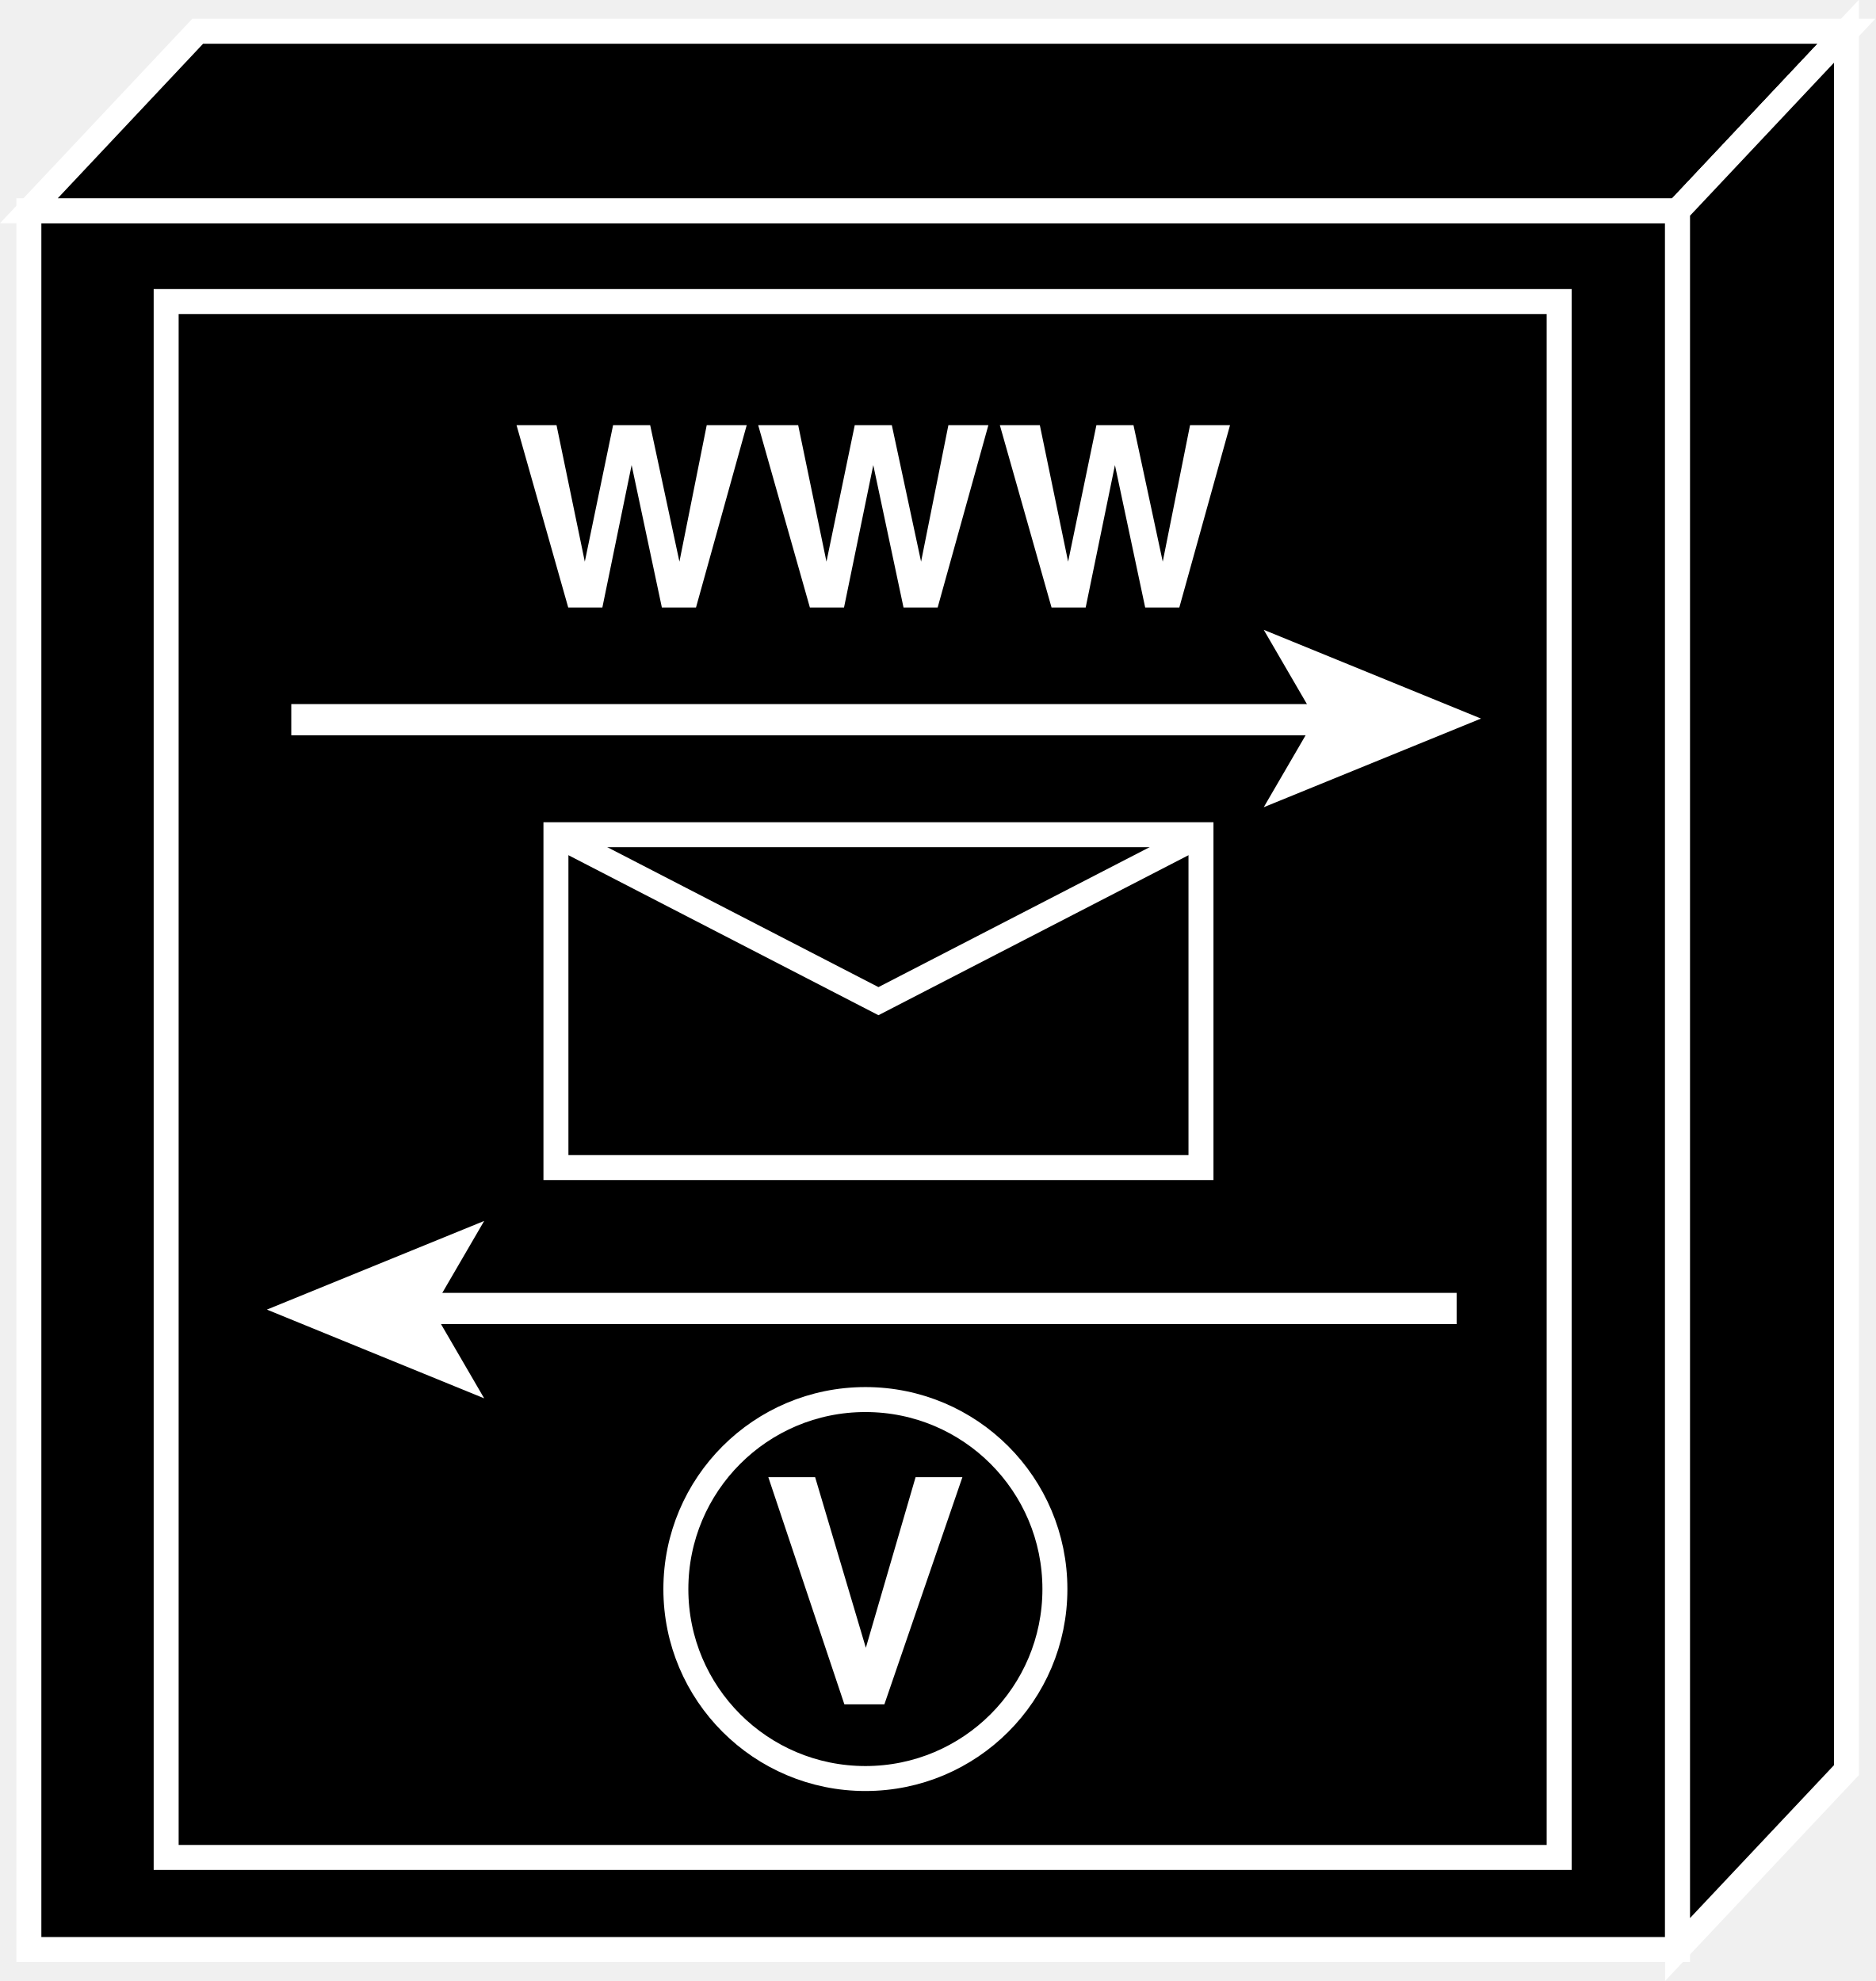
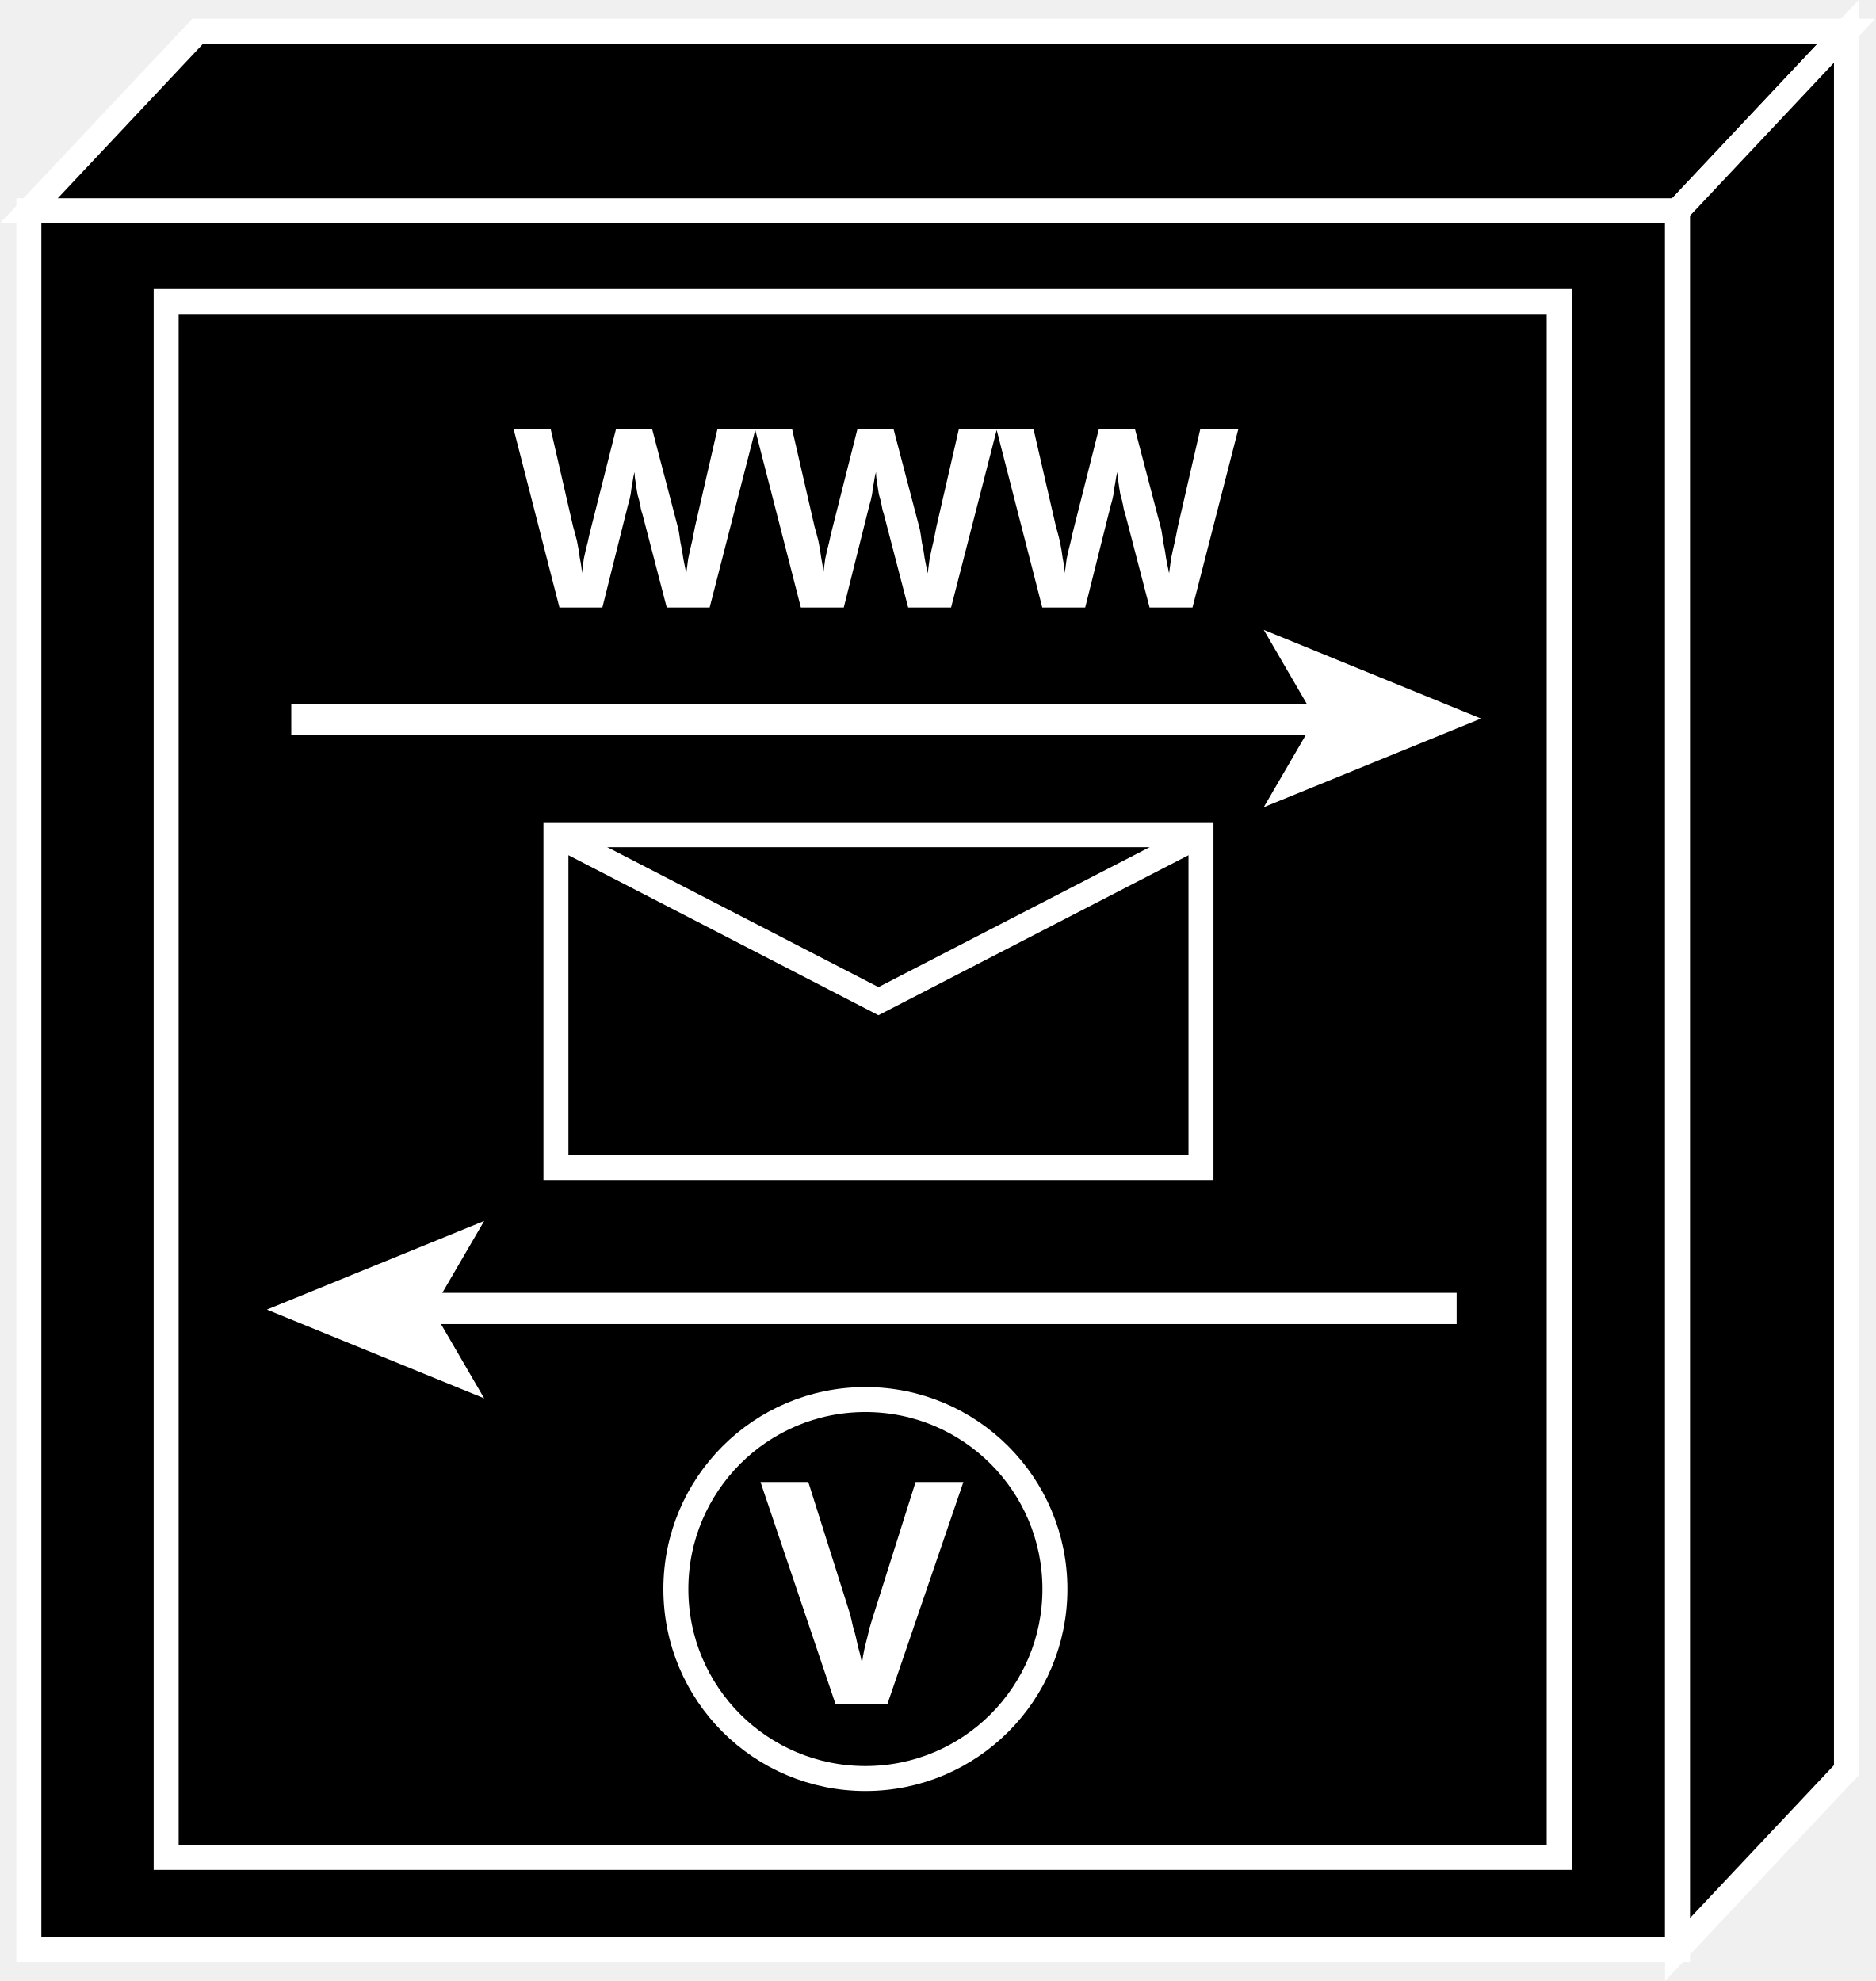
<svg xmlns="http://www.w3.org/2000/svg" viewBox="0 0 40.053 42.32" height="42.32" width="40.053" xml:space="preserve" id="svg2" version="1.1">
  <defs id="defs6" />
  <g transform="matrix(1.333333,0,0,-1.333333,0,42.32)" id="g10">
    <g transform="scale(0.1)" id="g12">
      <path id="path14" style="fill:#000000;fill-opacity:1;fill-rule:nonzero;stroke:none" d="M 4.625,5.043 V 283.633 H 268.723 V 5.043 H 4.625" />
      <path id="path16" style="fill:none;stroke:#FFFFFF;stroke-width:4;stroke-linecap:butt;stroke-linejoin:miter;stroke-miterlimit:4;stroke-dasharray:none;stroke-opacity:1" d="M 4.625,5.043 V 283.633 H 268.723 V 5.043 Z" />
      <path id="path18" style="fill:#000000;fill-opacity:1;fill-rule:nonzero;stroke:none" d="M 31.672,312.395 4.625,283.633 h 264.098 l 27.058,28.762 H 31.672" />
      <path id="path20" style="fill:none;stroke:#FFFFFF;stroke-width:4;stroke-linecap:butt;stroke-linejoin:miter;stroke-miterlimit:4;stroke-dasharray:none;stroke-opacity:1" d="M 31.672,312.395 4.625,283.633 h 264.098 l 27.058,28.762 z" />
      <path id="path22" style="fill:#000000;fill-opacity:1;fill-rule:nonzero;stroke:none" d="M 295.781,33.785 V 312.395 L 268.723,283.633 V 5.043 l 27.058,28.742" />
      <path id="path24" style="fill:none;stroke:#FFFFFF;stroke-width:4;stroke-linecap:butt;stroke-linejoin:miter;stroke-miterlimit:4;stroke-dasharray:none;stroke-opacity:1" d="M 295.781,33.785 V 312.395 L 268.723,283.633 V 5.043 Z" />
      <path id="path26" style="fill:none;stroke:#FFFFFF;stroke-width:4;stroke-linecap:butt;stroke-linejoin:miter;stroke-miterlimit:4;stroke-dasharray:none;stroke-opacity:1" d="M 249.762,269.086 H 26.617 V 19.797 H 249.762 Z" />
      <path id="path28" style="fill:#000000;fill-opacity:1;fill-rule:nonzero;stroke:none" d="m 168.984,62.789 c 0,-16.758 -13.578,-30.348 -30.351,-30.348 -16.778,0 -30.367,13.59 -30.367,30.348 0,16.781 13.589,30.371 30.367,30.371 16.773,0 30.351,-13.59 30.351,-30.371" />
      <path id="path30" style="fill:none;stroke:#FFFFFF;stroke-width:4;stroke-linecap:butt;stroke-linejoin:miter;stroke-miterlimit:4;stroke-dasharray:none;stroke-opacity:1" d="m 168.984,62.789 c 0,-16.758 -13.578,-30.348 -30.351,-30.348 -16.778,0 -30.367,13.59 -30.367,30.348 0,16.781 13.589,30.371 30.367,30.371 16.773,0 30.351,-13.59 30.351,-30.371 z" />
      <g transform="scale(10)" id="g32">
-         <text id="text36" style="font-variant:normal;font-weight:bold;font-size:5px;font-family:Helvetica;-inkscape-font-specification:Helvetica-Bold;writing-mode:lr-tb;fill:#FFFFFF;fill-opacity:1;fill-rule:nonzero;stroke:none" transform="matrix(1,0,0,-1,12.1824,4.43242)">
+         <text id="text36" style="font-variant:normal;font-weight:bold;font-size:5px;font-family:'Arial-BoldMT';fill:#FFFFFF;fill-opacity:1;" transform="matrix(1,0,0,-1,12.1824,4.43242)">
          <tspan id="tspan34" y="0" x="0">V</tspan>
        </text>
      </g>
      <g transform="scale(10)" id="g38">
-         <text id="text42" style="font-variant:normal;font-weight:bold;font-size:4px;font-family:Helvetica;-inkscape-font-specification:Helvetica-Bold;writing-mode:lr-tb;fill:#FFFFFF;fill-opacity:1;fill-rule:nonzero;stroke:none" transform="matrix(1,0,0,-1,8.22734,22.0066)">
+         <text id="text42" style="font-variant:normal;font-weight:bold;font-size:4px;font-family:'Arial-BoldMT';fill:#FFFFFF;fill-opacity:1;" transform="matrix(1,0,0,-1,8.22734,22.0066)">
          <tspan id="tspan40" y="0" x="0 3.776 7.552">WWW</tspan>
        </text>
      </g>
      <path id="path44" style="fill:none;stroke:#FFFFFF;stroke-width:5;stroke-linecap:butt;stroke-linejoin:miter;stroke-miterlimit:4;stroke-dasharray:none;stroke-opacity:1" d="M 62.242,107.754 H 233.336" />
      <path id="path46" style="fill:#FFFFFF;fill-opacity:1;fill-rule:nonzero;stroke:none" d="M 77.559,121.777 69.293,107.574 77.559,93.356 42.754,107.574 77.559,121.777" />
      <path id="path48" style="fill:none;stroke:#FFFFFF;stroke-width:5;stroke-linecap:butt;stroke-linejoin:miter;stroke-miterlimit:4;stroke-dasharray:none;stroke-opacity:1" d="M 217.754,202.09 H 46.66" />
      <path id="path50" style="fill:#FFFFFF;fill-opacity:1;fill-rule:nonzero;stroke:none" d="m 202.438,188.066 8.265,14.204 -8.265,14.218 34.804,-14.218 -34.804,-14.204" />
      <path id="path52" style="fill:none;stroke:#FFFFFF;stroke-width:4;stroke-linecap:butt;stroke-linejoin:miter;stroke-miterlimit:4;stroke-dasharray:none;stroke-opacity:1" d="M 192.383,130.328 H 89.055 V 183.66 H 192.383 Z" />
      <path id="path54" style="fill:none;stroke:#FFFFFF;stroke-width:4;stroke-linecap:butt;stroke-linejoin:miter;stroke-miterlimit:4;stroke-dasharray:none;stroke-opacity:1" d="m 89.055,183.66 51.664,-26.668 51.664,26.668" />
    </g>
  </g>
</svg>
